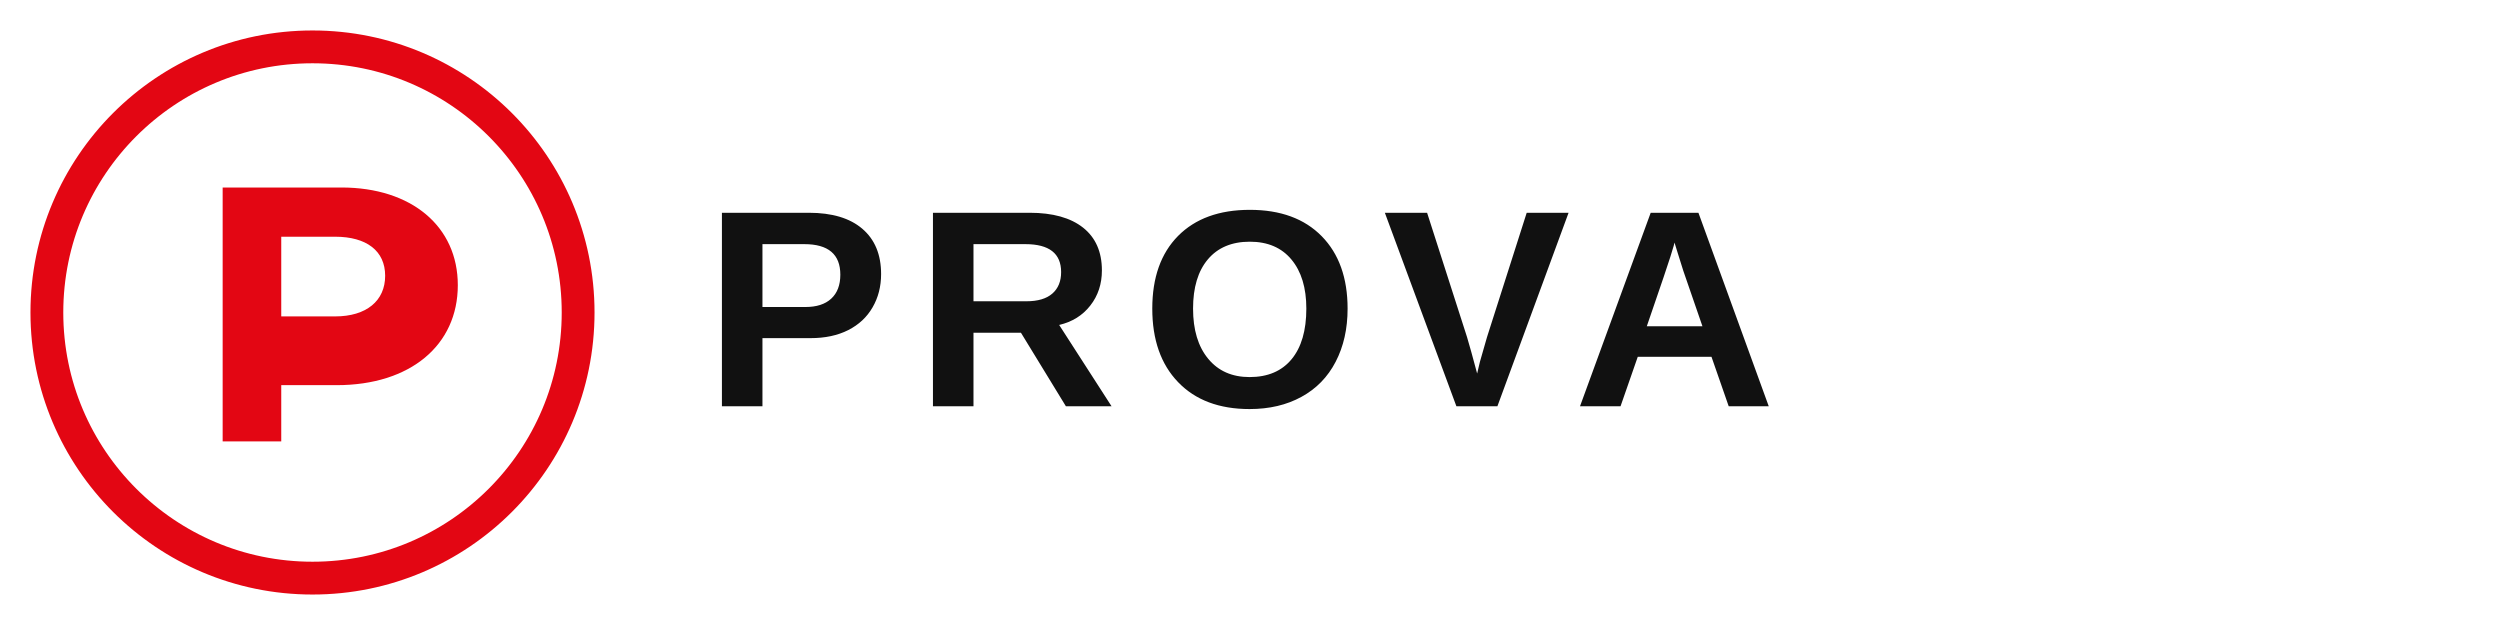
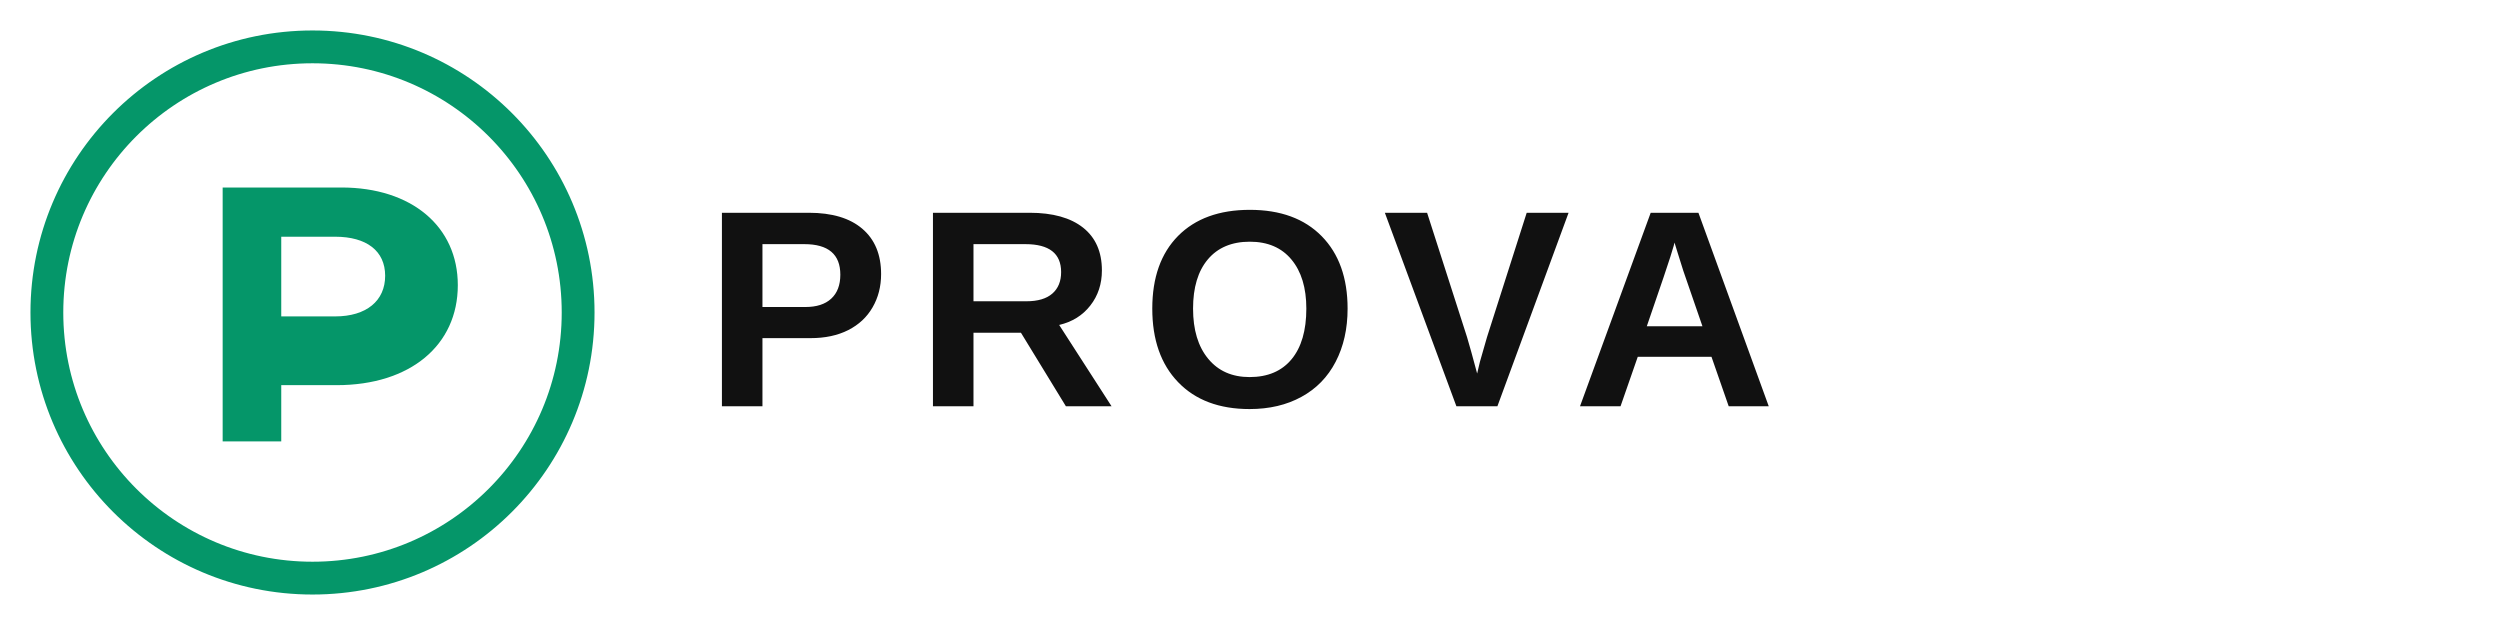
<svg xmlns="http://www.w3.org/2000/svg" viewBox="0 0 320 80" fill="none" role="img" aria-label="Prova Sport">
-   <circle cx="40" cy="40" r="34" stroke="#E30613" stroke-width="4.2" fill="none" />
-   <path d="M28.5 56.5V24h15.2c9 0 14.9 5 14.9 12.5 0 7.7-6.1 12.8-15.5 12.8H36V56.5h-7.5zm7.5-16h6.9c4 0 6.4-2 6.4-5.2s-2.4-5-6.4-5H36v10.2z" fill="#E30613" />
+   <circle cx="40" cy="40" r="34" stroke="#059669" stroke-width="4.2" fill="none" />
+   <path d="M28.5 56.5V24h15.2c9 0 14.9 5 14.9 12.5 0 7.7-6.1 12.8-15.5 12.8H36V56.5h-7.5zm7.5-16h6.9c4 0 6.4-2 6.4-5.2s-2.4-5-6.4-5H36v10.2z" fill="#059669" />
  <text x="90" y="52" font-family="Arial Black, Helvetica Neue, Arial, sans-serif" font-size="36" font-weight="900" letter-spacing="3" fill="#111111">PROVA</text>
</svg>
